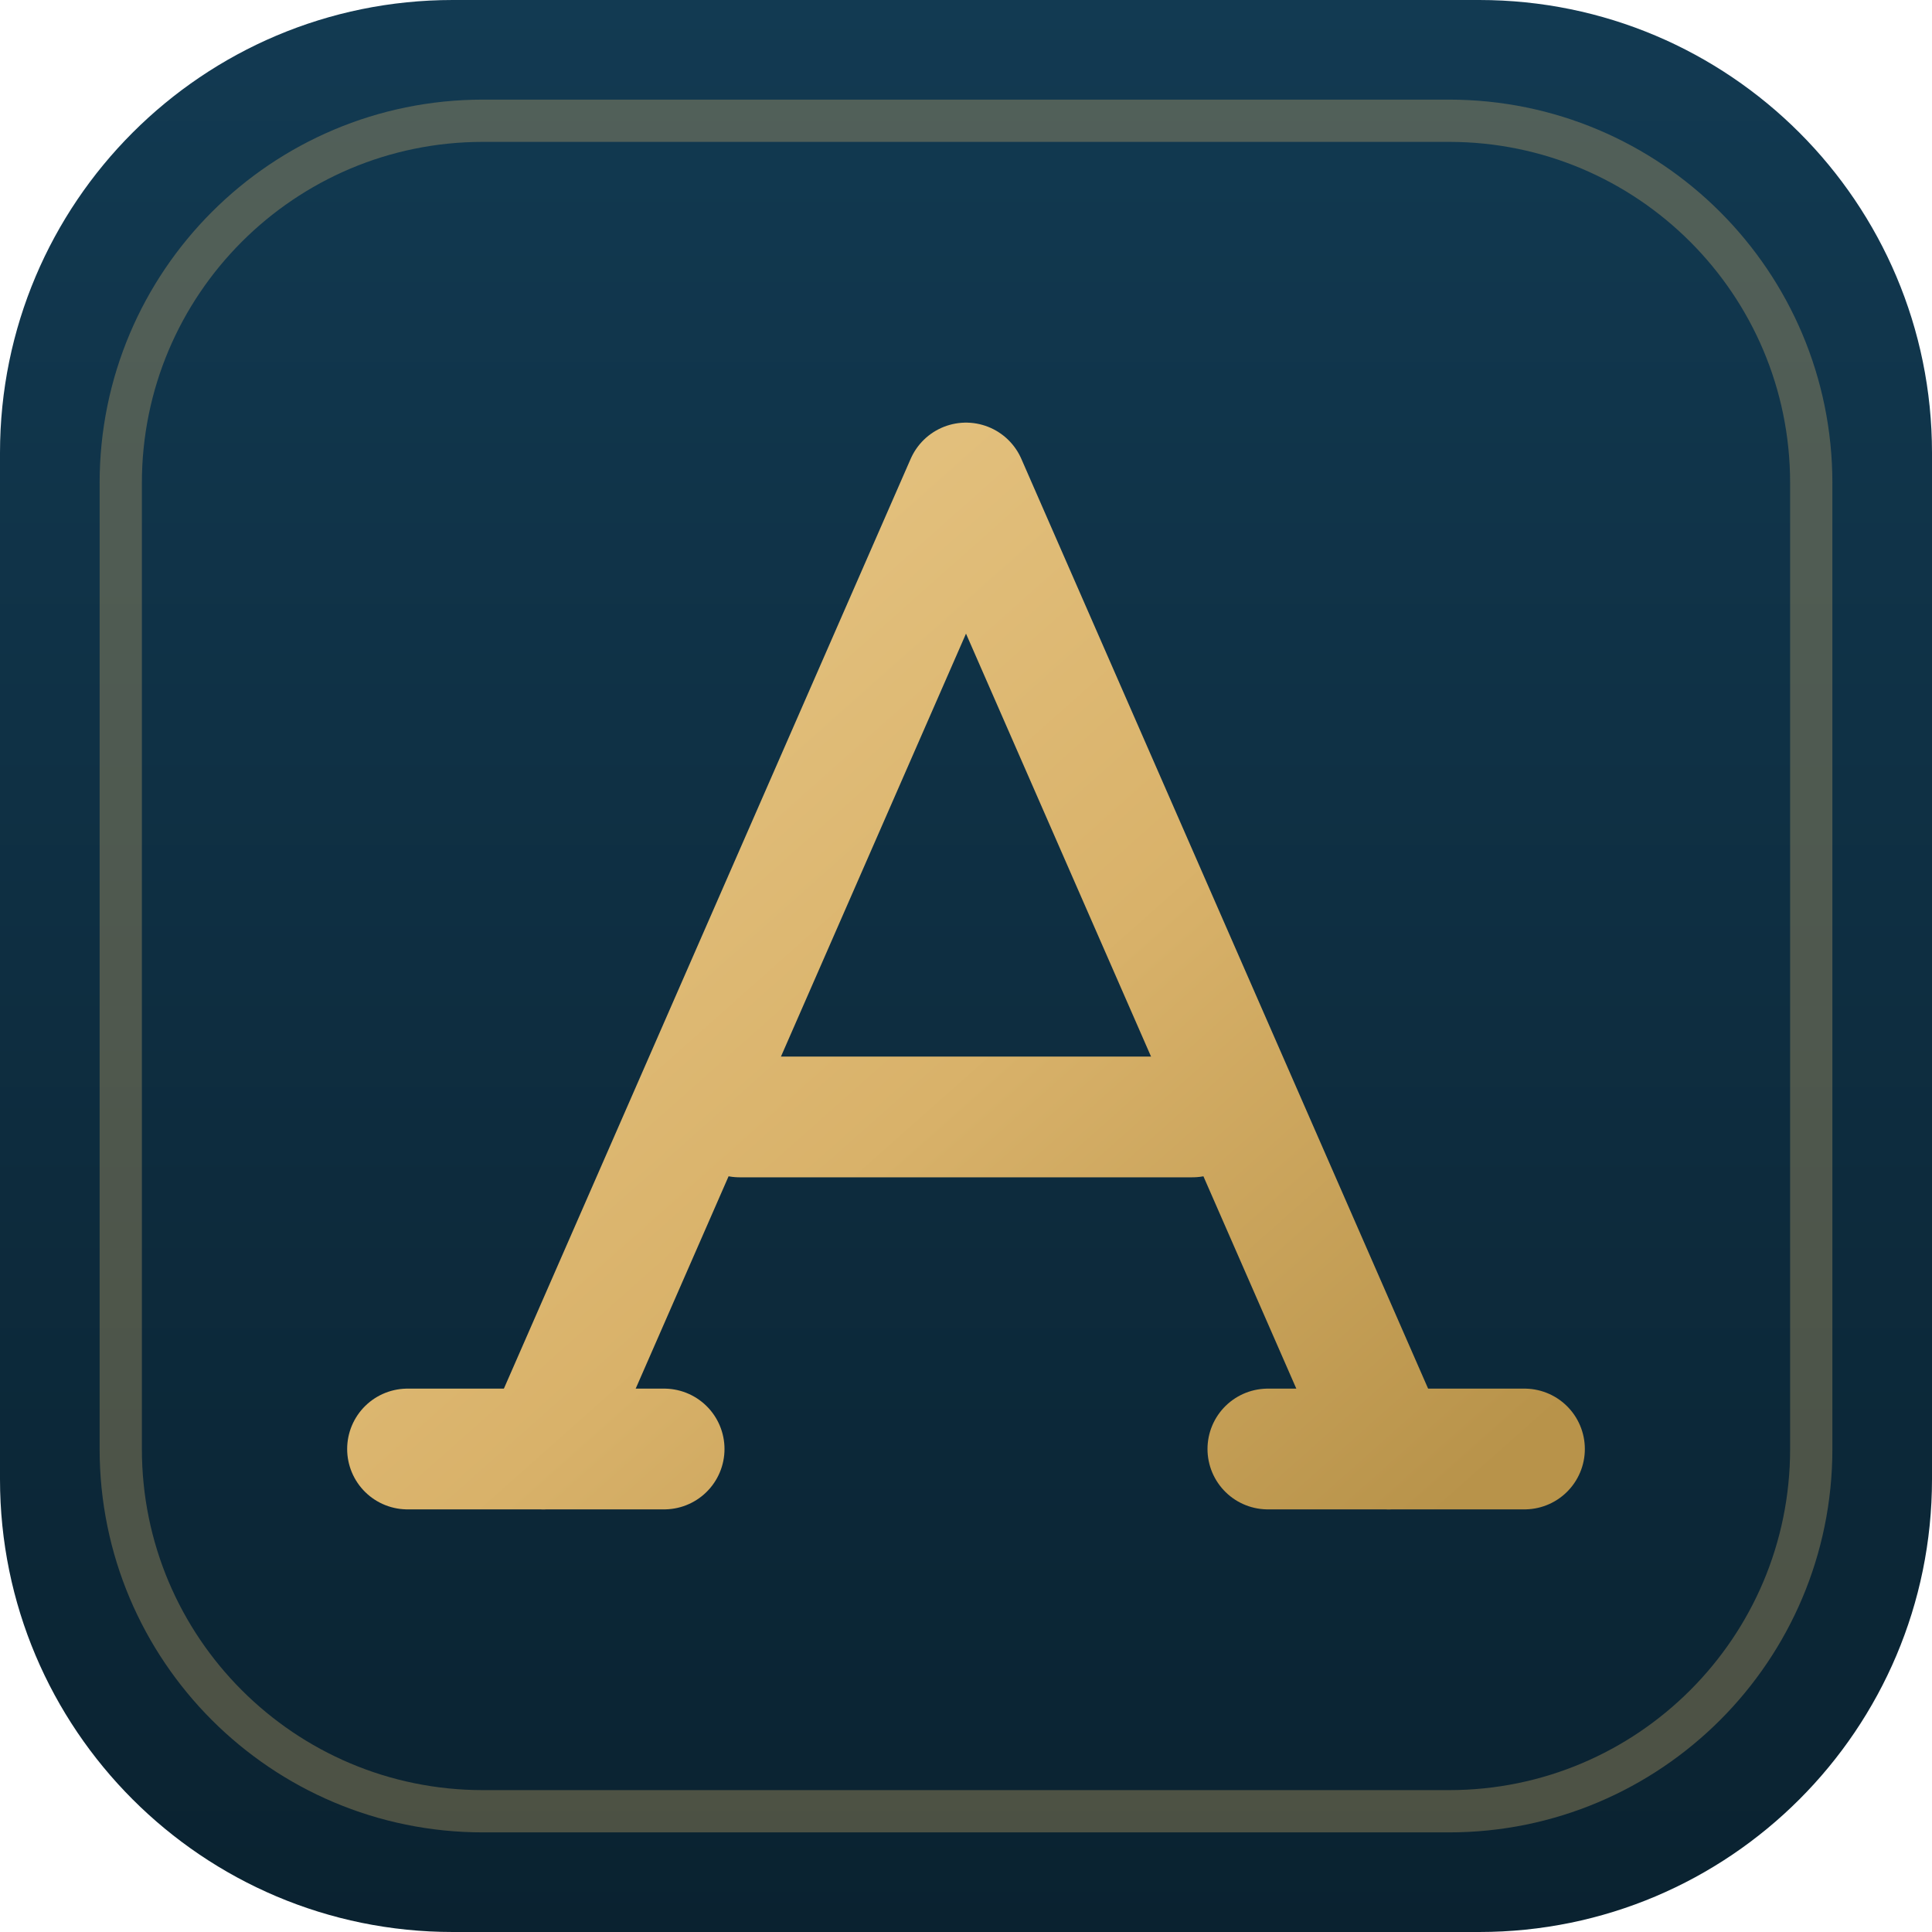
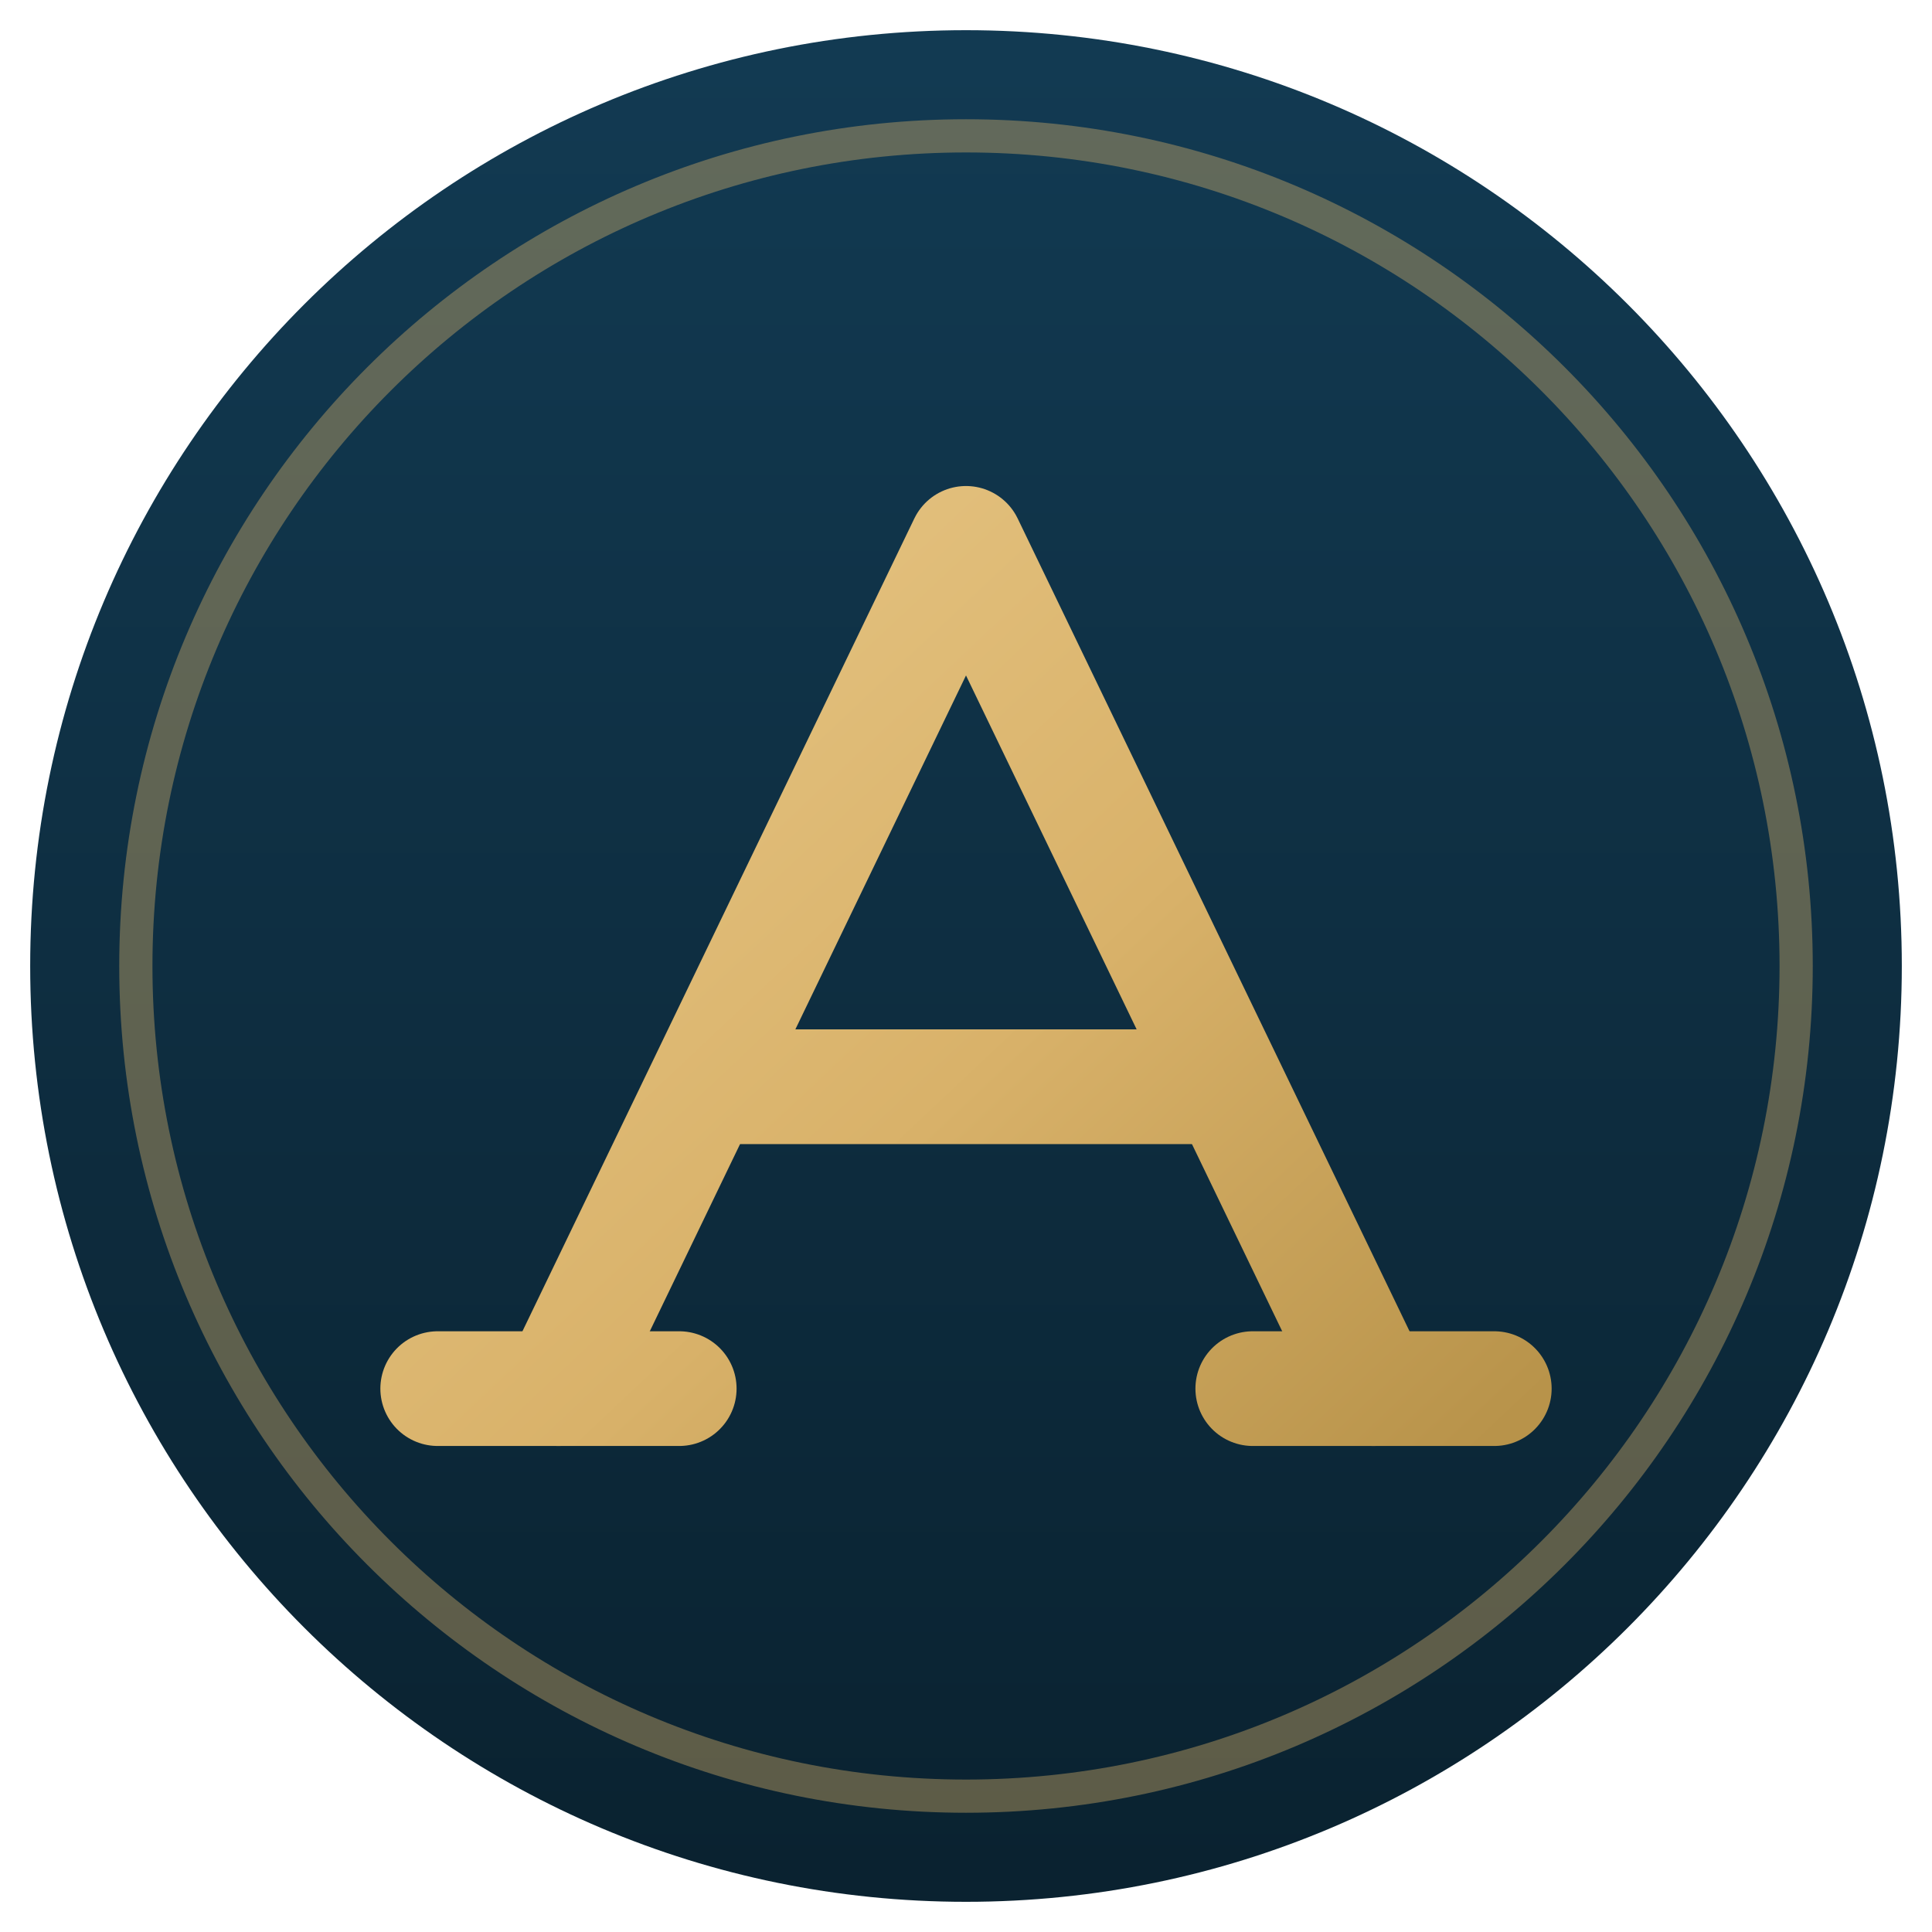
<svg xmlns="http://www.w3.org/2000/svg" viewBox="0 0 64 64">
  <defs>
-     <linearGradient id="b" gradientUnits="userSpaceOnUse" x1="0" y1="0" x2="0" y2="64">
+     <linearGradient id="b" gradientUnits="userSpaceOnUse" x1="0" y1="2" x2="0" y2="62">
      <stop offset="0" stop-color="#123A52" />
      <stop offset="1" stop-color="#0A2230" />
    </linearGradient>
-     <linearGradient id="g" gradientUnits="userSpaceOnUse" x1="16" y1="14" x2="48" y2="50">
+     <linearGradient id="g" gradientUnits="userSpaceOnUse" x1="16" y1="15" x2="48" y2="49">
      <stop offset="0" stop-color="#E8C888" />
      <stop offset="0.55" stop-color="#D9B26A" />
      <stop offset="1" stop-color="#B8934A" />
    </linearGradient>
  </defs>
-   <rect width="64" height="64" rx="15" fill="url(#b)" />
-   <rect x="4" y="4" width="56" height="56" rx="12" fill="none" stroke="#D9B26A" stroke-opacity="0.32" stroke-width="1.4" />
-   <g fill="none" stroke="url(#g)" stroke-width="4" stroke-linecap="round" stroke-linejoin="round">
-     <path d="M18 48 L32 16 L46 48" />
-     <path d="M24.5 37 L39.5 37" />
-     <path d="M13.5 48 L22 48" />
-     <path d="M42 48 L50.5 48" />
+   <circle cx="32" cy="32" r="31" fill="url(#b)" />
+   <circle cx="32" cy="32" r="27.5" fill="none" stroke="#D9B26A" stroke-opacity="0.4" stroke-width="1.1" />
+   <g fill="none" stroke="url(#g)" stroke-width="3.8" stroke-linecap="round" stroke-linejoin="round">
+     <path d="M18.5 46 L32 18 L45.5 46" />
+     <path d="M24.5 36 L39.5 36" />
+     <path d="M14.5 46 L22.5 46" />
+     <path d="M41.5 46 L49.5 46" />
  </g>
</svg>
